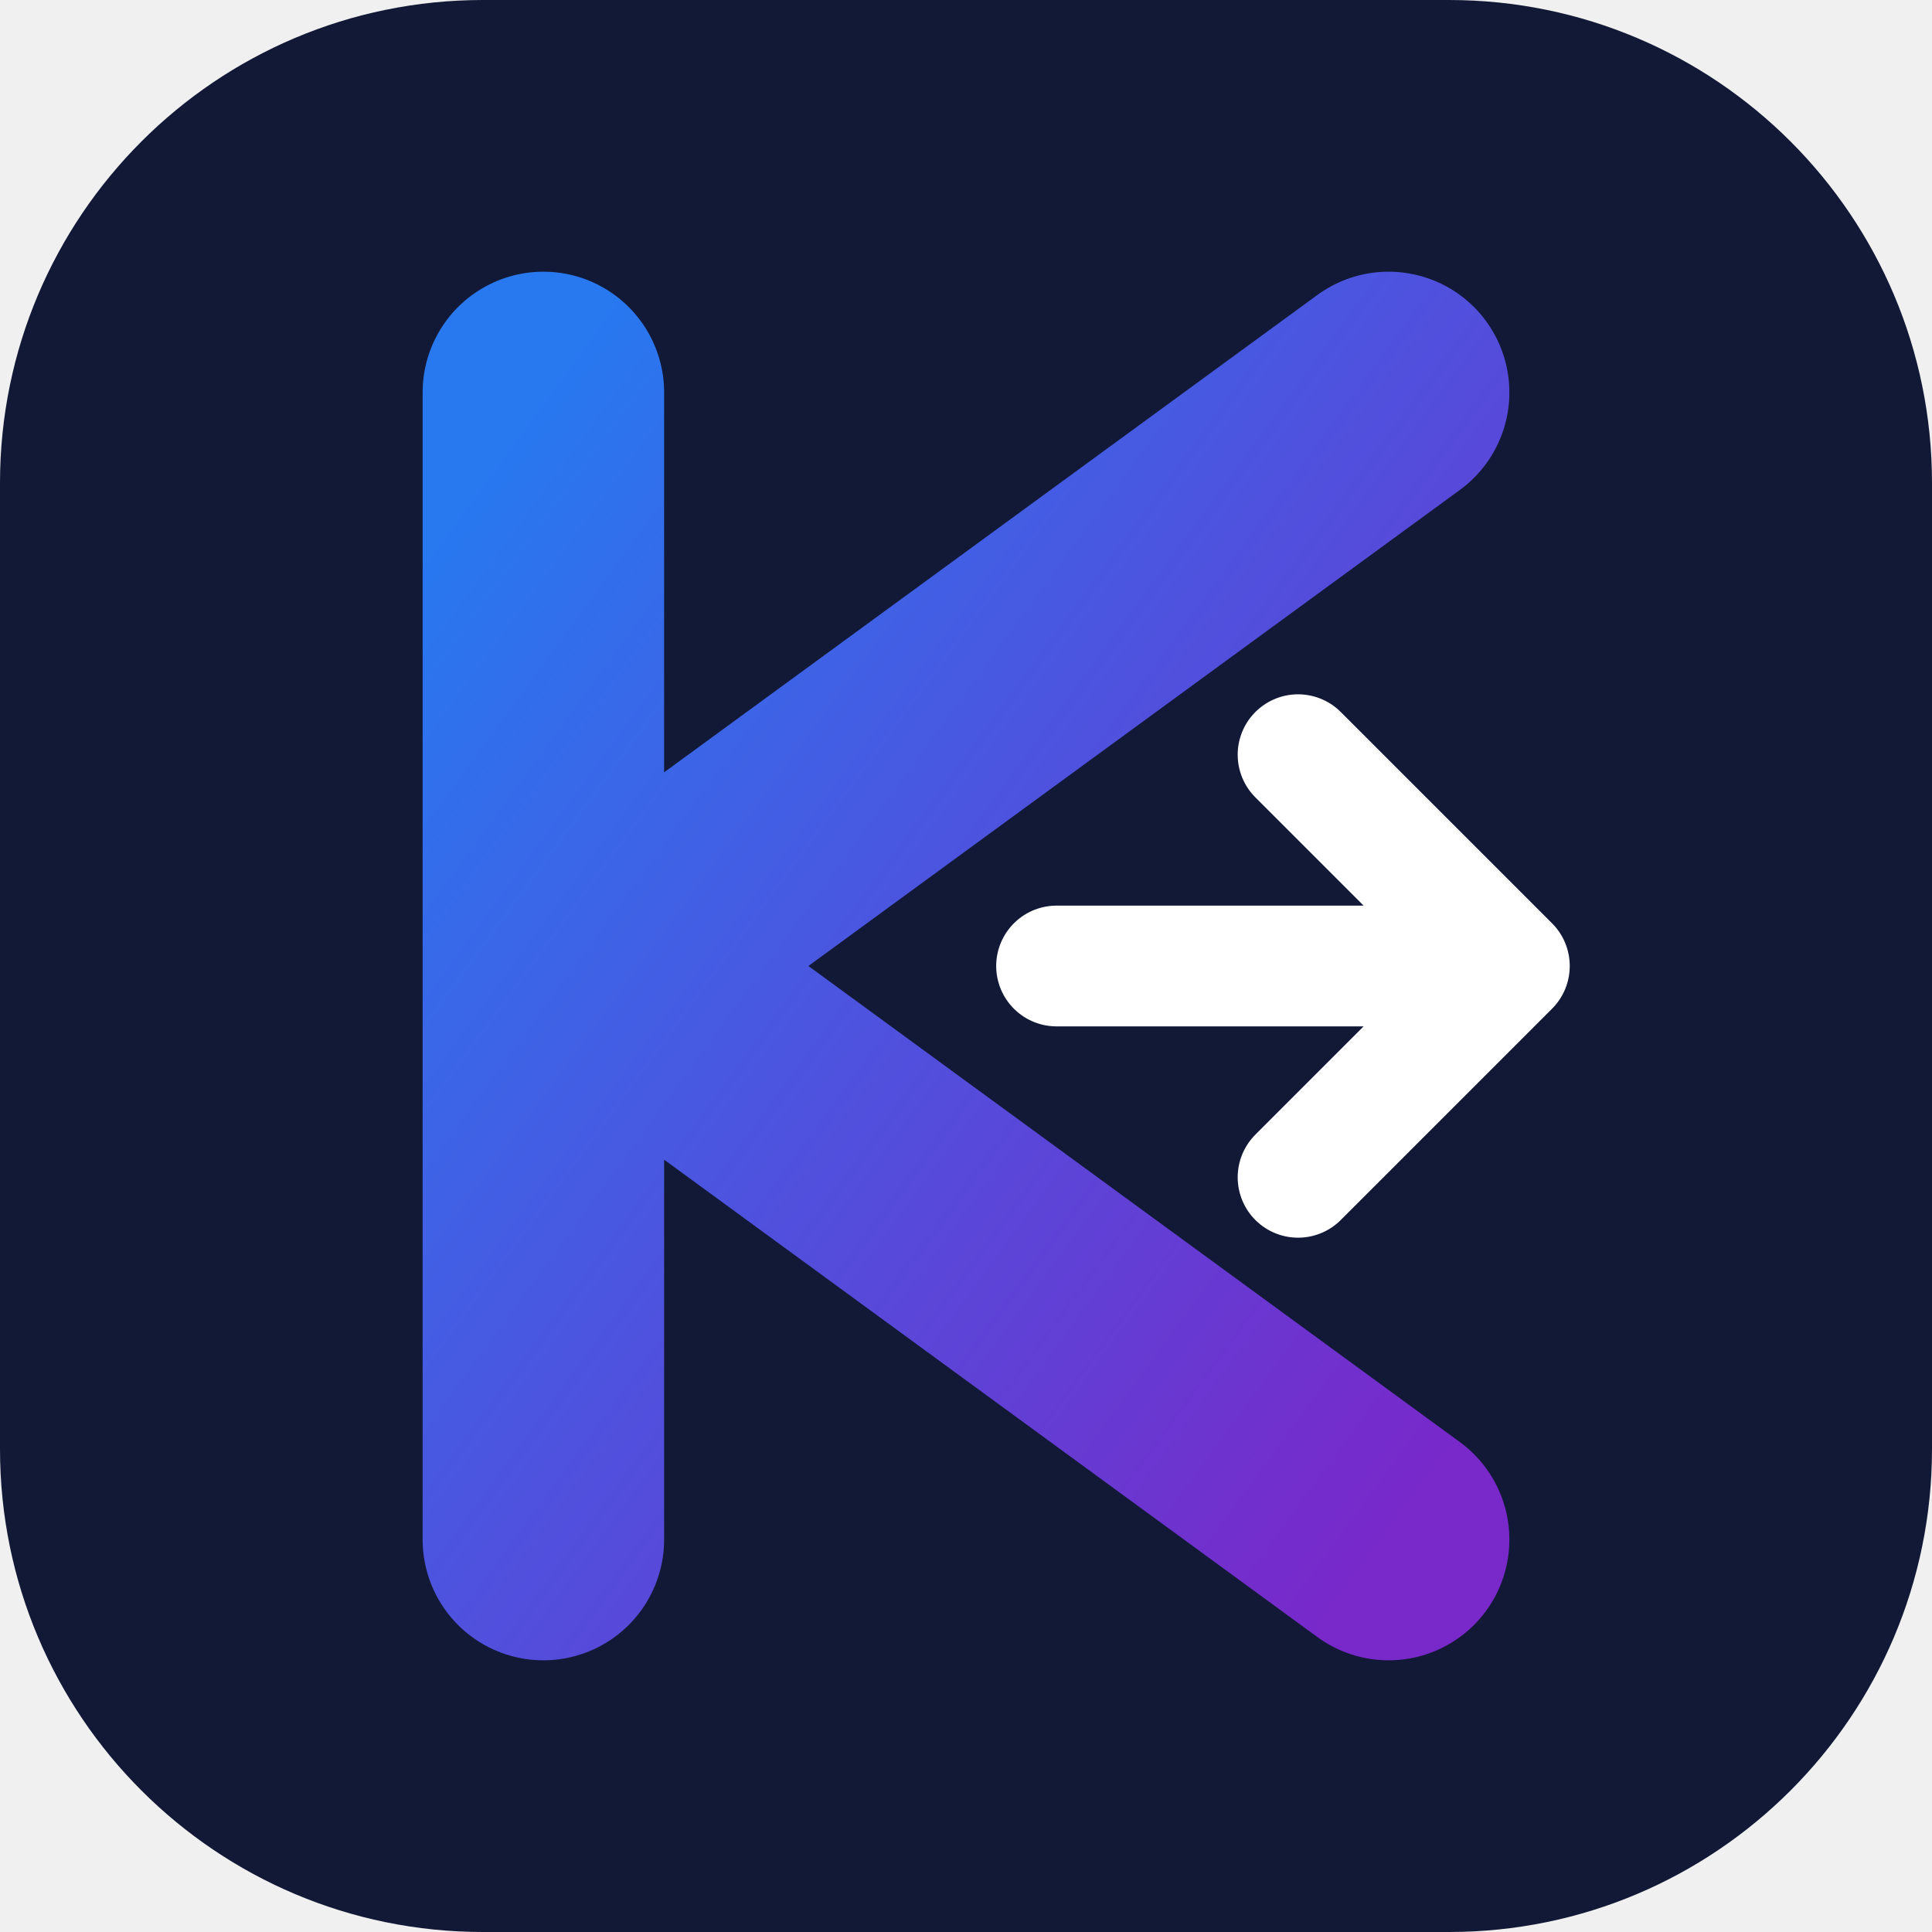
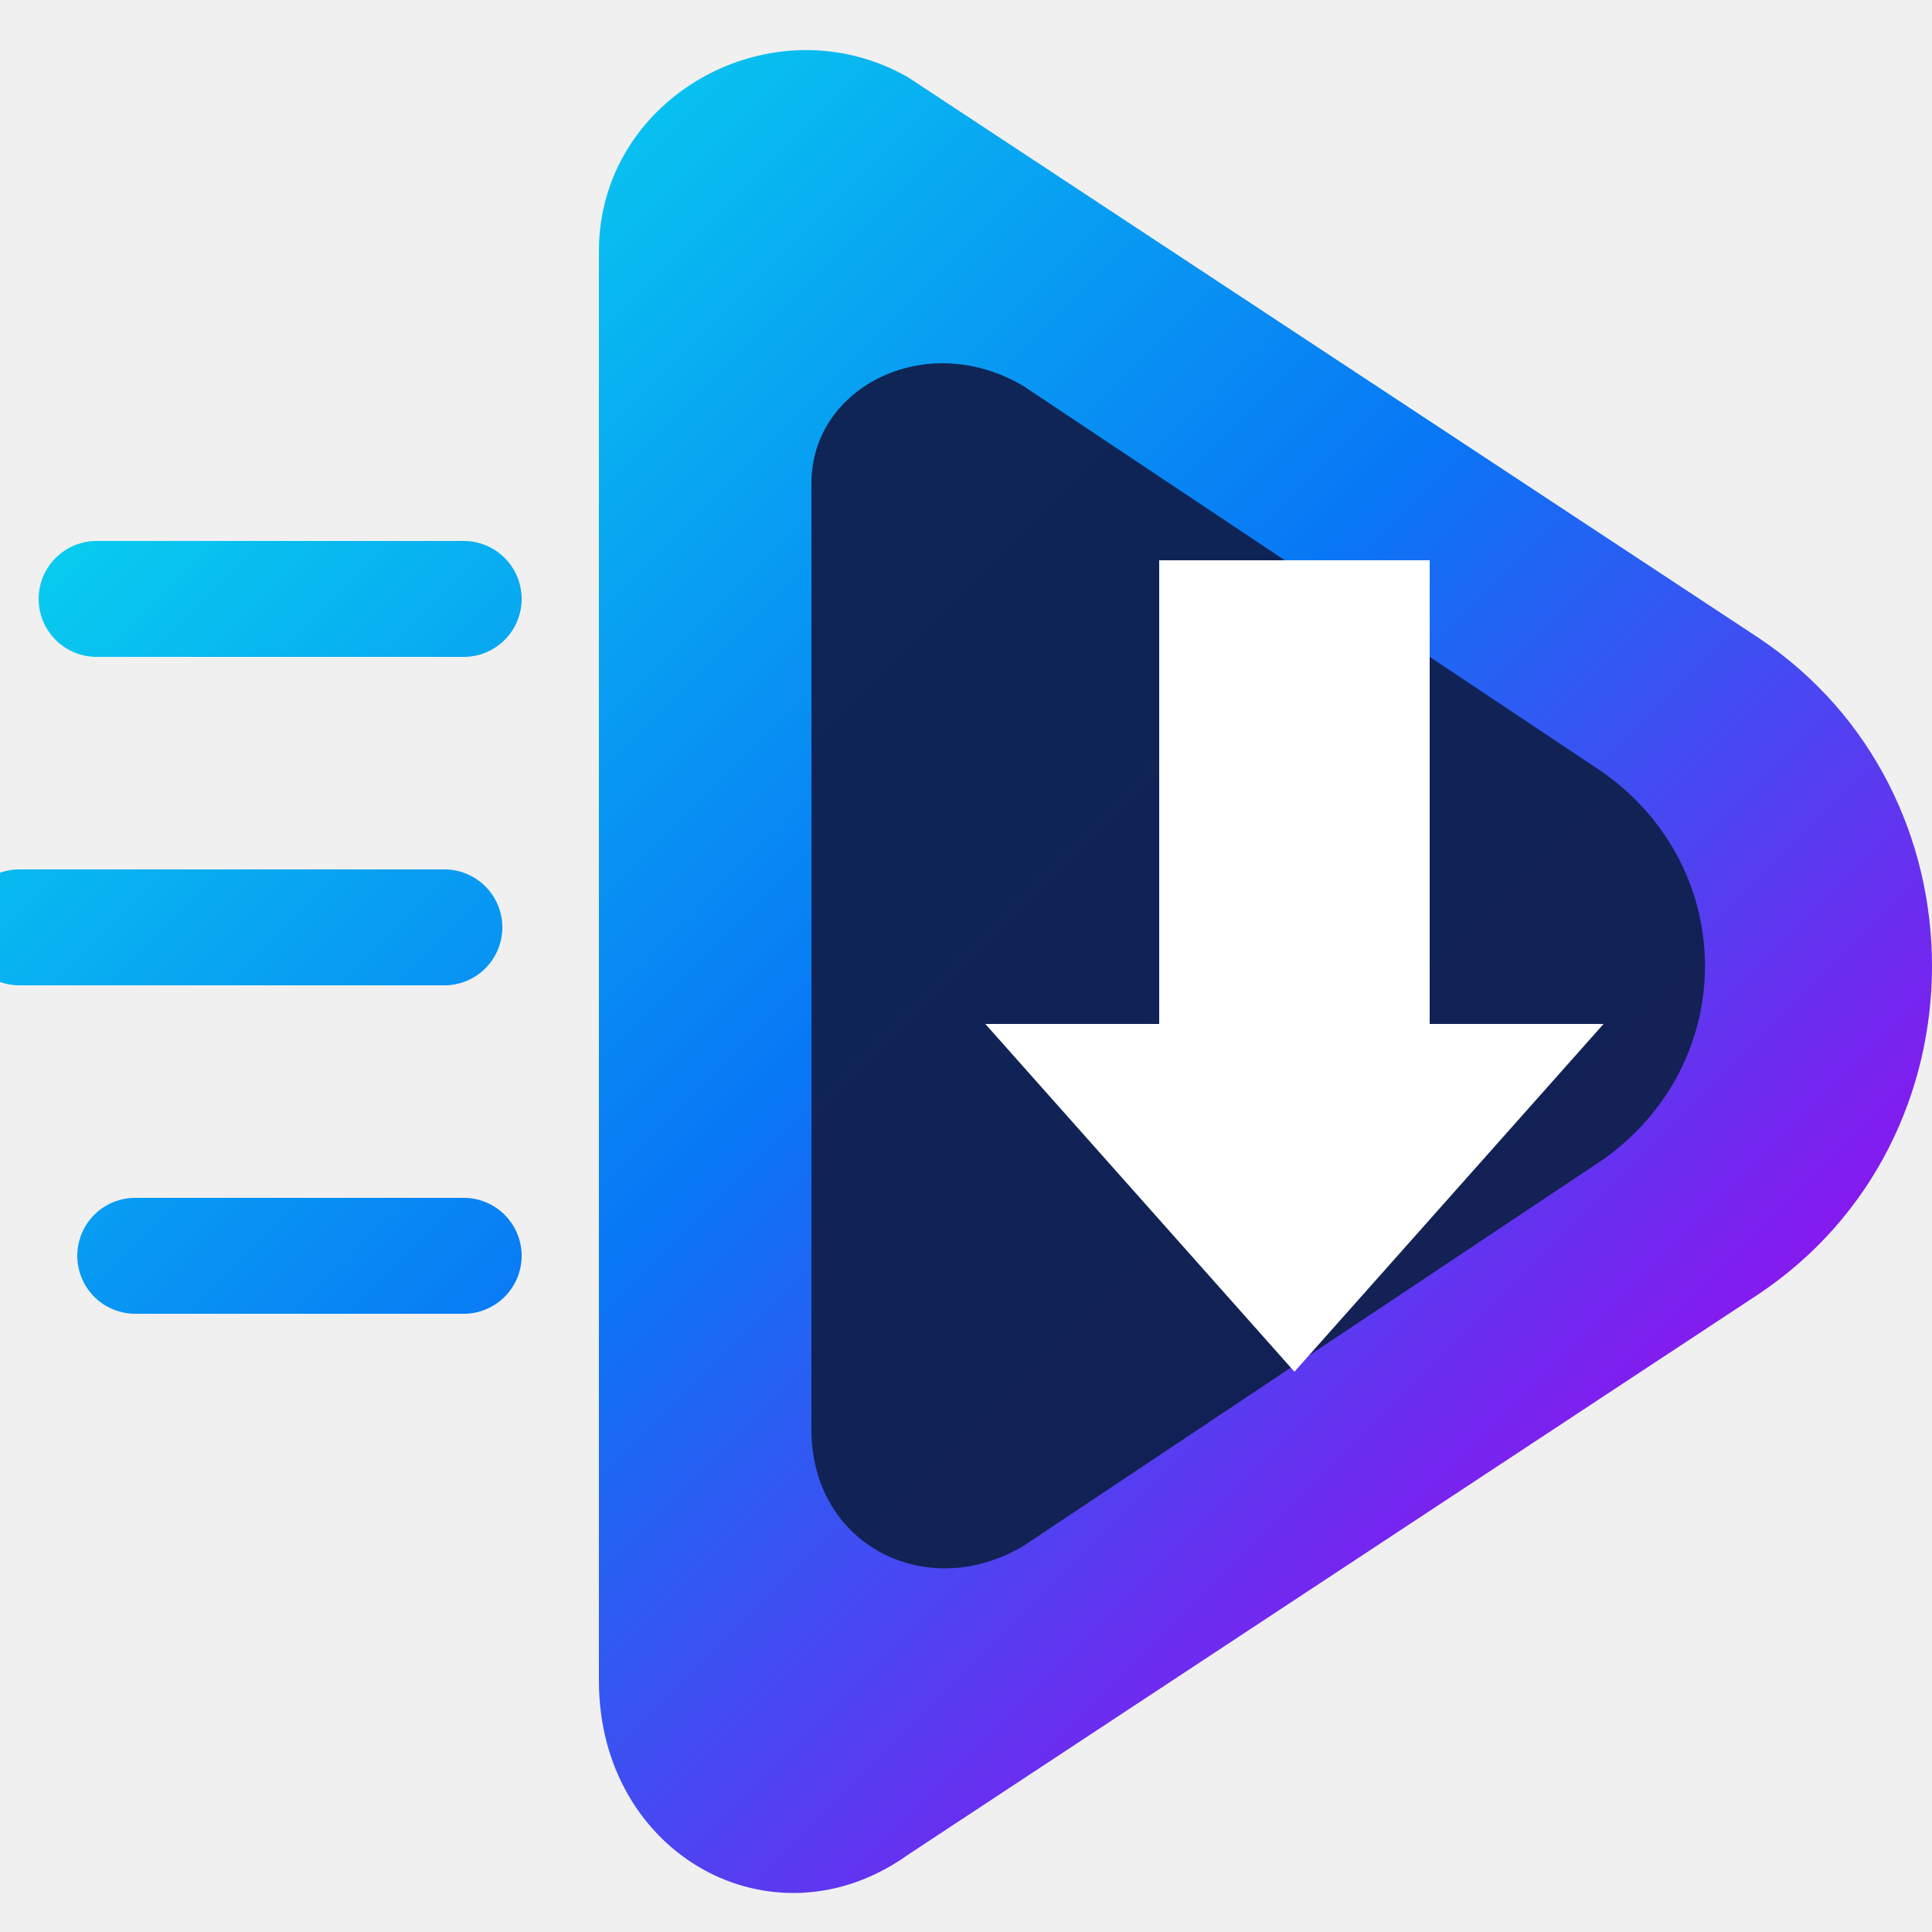
- <svg xmlns="http://www.w3.org/2000/svg" viewBox="0 0 64 64" role="img" aria-label="Klypza">
+ <svg xmlns="http://www.w3.org/2000/svg" viewBox="0 0 100 100" role="img" aria-label="Klypza download logo">
  <defs>
-     <linearGradient id="g" x1="0" y1="0" x2="1" y2="1">
-       <stop offset="0" stop-color="#2878f0" />
-       <stop offset="1" stop-color="#7928ca" />
+     <linearGradient id="brand" x1="12" y1="12" x2="88" y2="88" gradientUnits="userSpaceOnUse">
+       <stop stop-color="#08D5EE" />
+       <stop offset=".48" stop-color="#0877F5" />
+       <stop offset="1" stop-color="#A800ED" />
    </linearGradient>
  </defs>
-   <rect width="64" height="64" rx="16" fill="#111936" />
-   <path d="M18 13v38M20 32 46 13M20 32l26 19" fill="none" stroke="url(#g)" stroke-width="8" stroke-linecap="round" stroke-linejoin="round" />
-   <path d="M35 32h15m-7-7 7 7-7 7" fill="none" stroke="#fff" stroke-width="4" stroke-linecap="round" stroke-linejoin="round" />
+   <path d="M5 31h19M1 48h22M7 65h17" fill="none" stroke="url(#brand)" stroke-width="6" stroke-linecap="round" />
+   <path d="M31 13c0-8 9-13 16-9l44 29c12 8 12 26 0 34L47 96c-7 5-16 0-16-9V13Z" fill="url(#brand)" />
+   <path d="M42 25c0-5 6-8 11-5l30 20c7 5 7 15 0 20L53 80c-5 3-11 0-11-6V25Z" fill="#10204F" opacity=".96" />
+   <path d="M60 29v24h-9l16 18 16-18h-9V29H60Z" fill="#fff" />
</svg>
